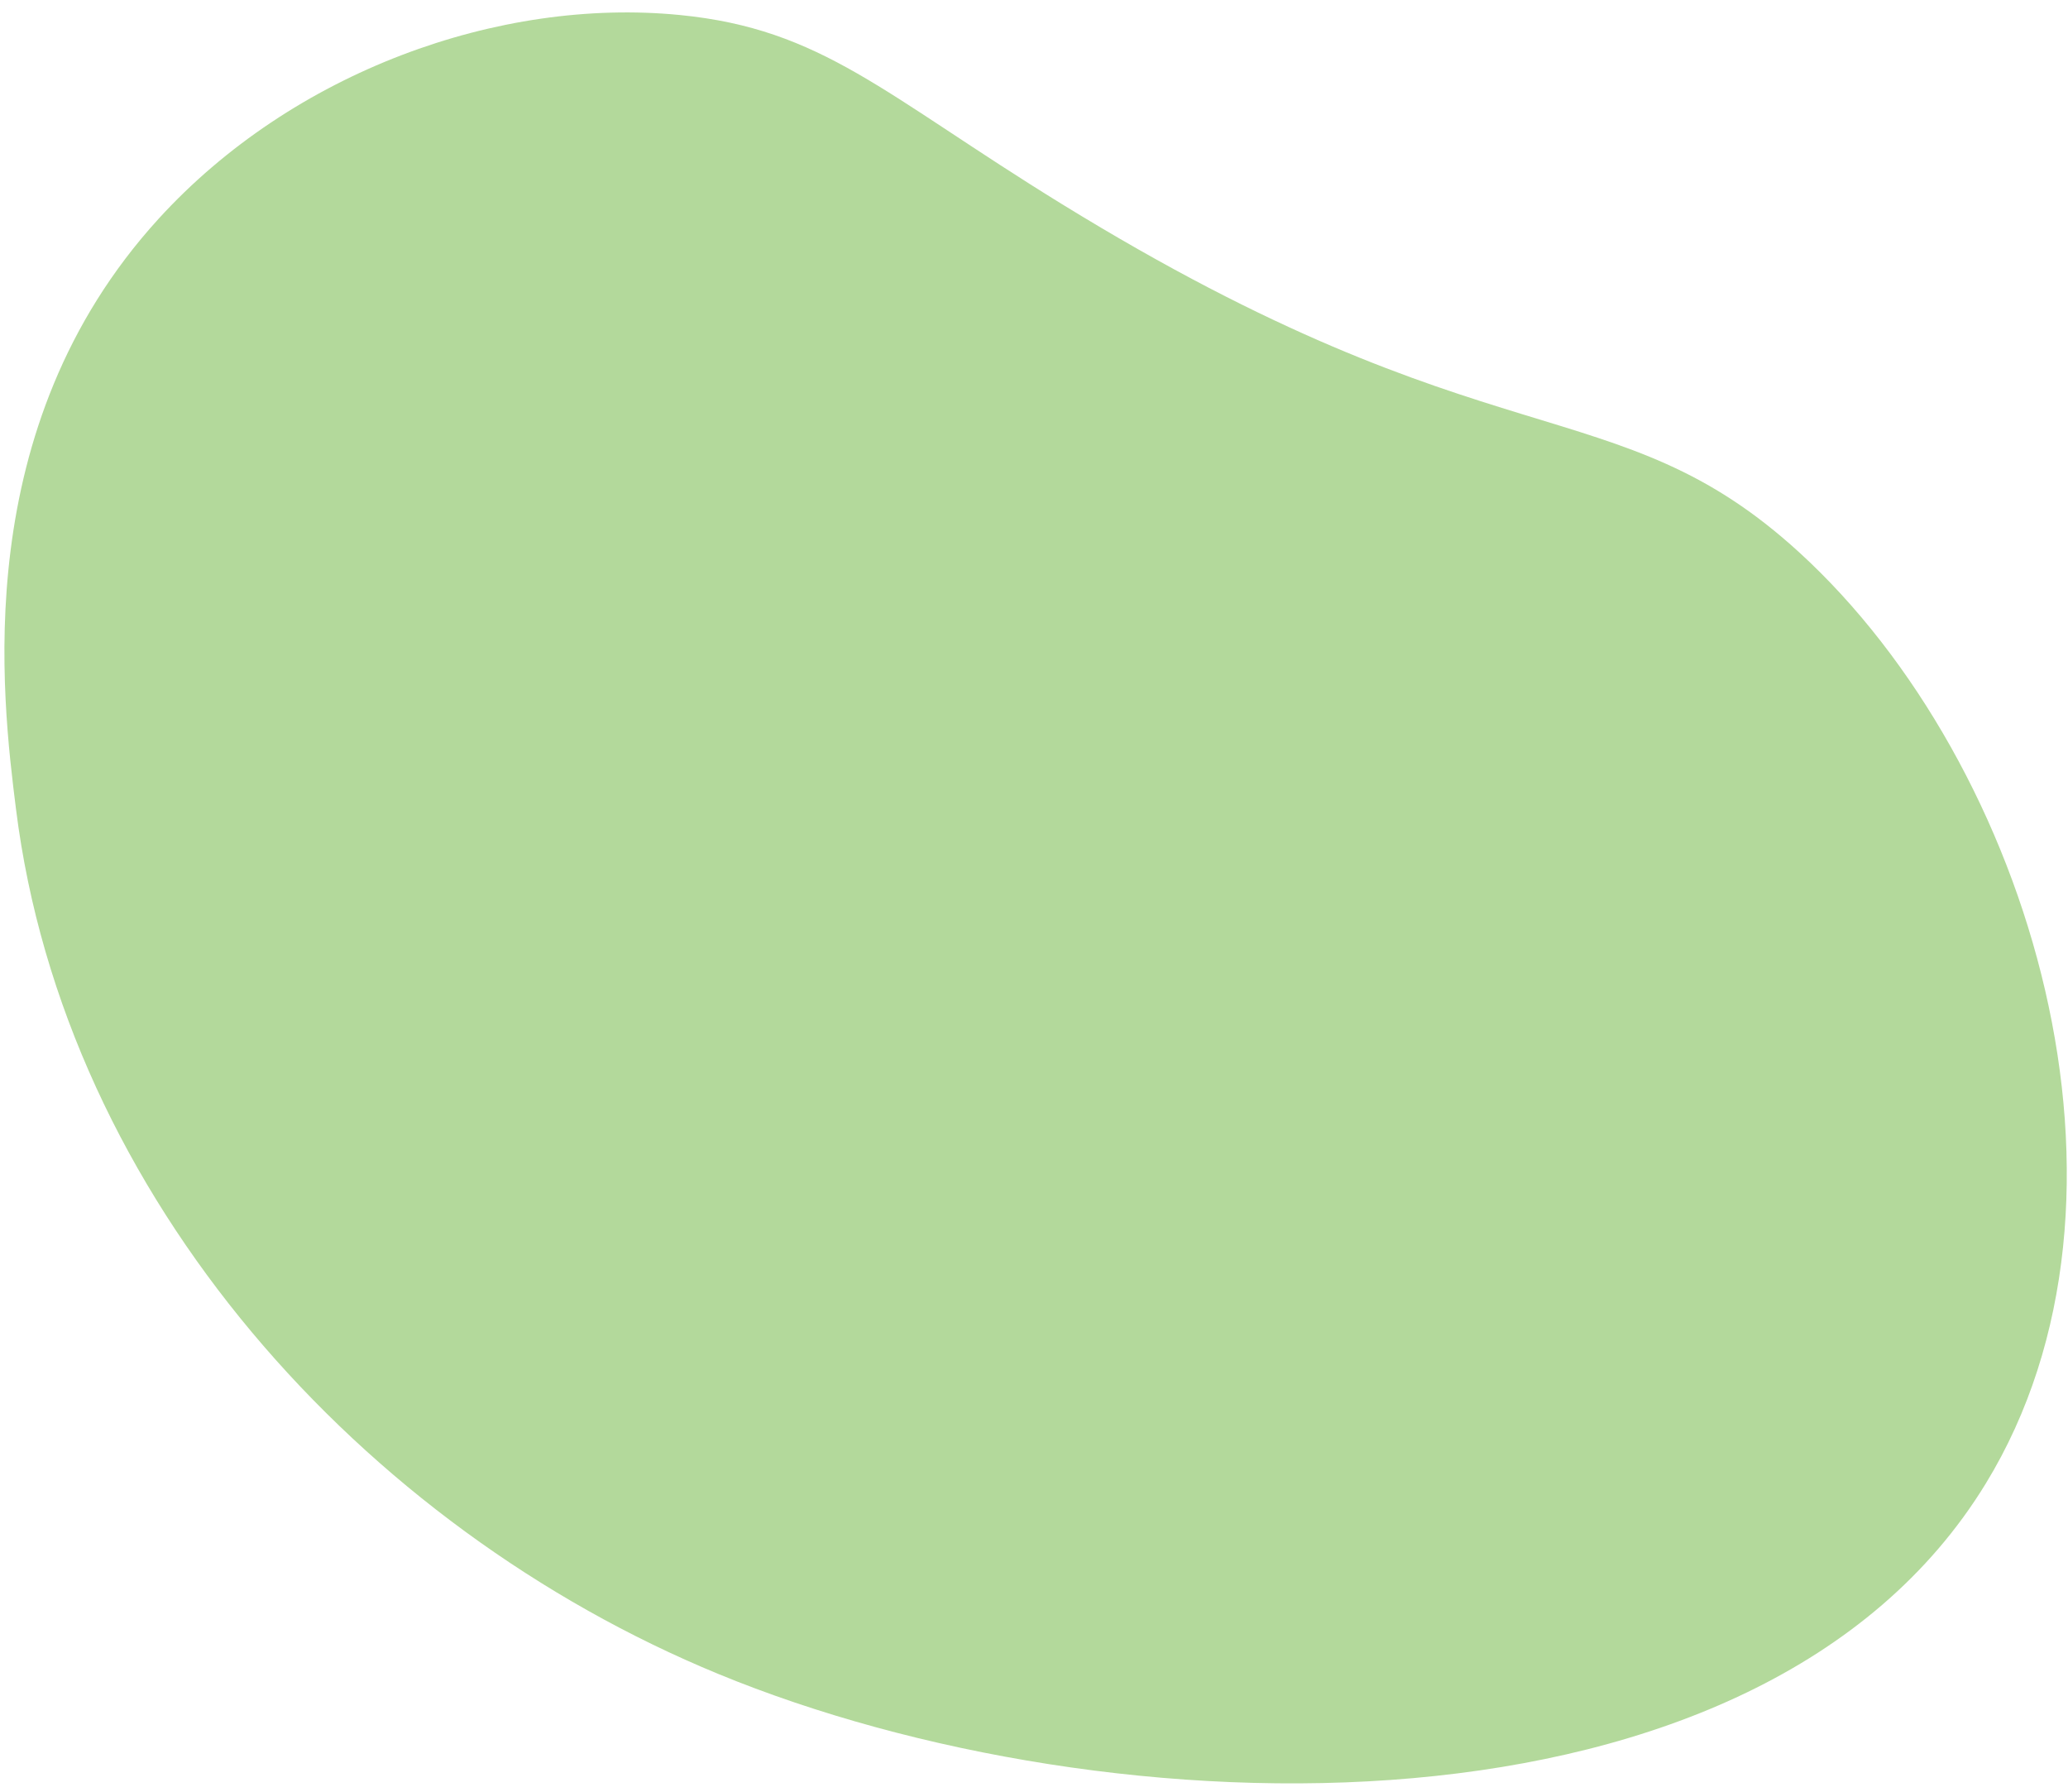
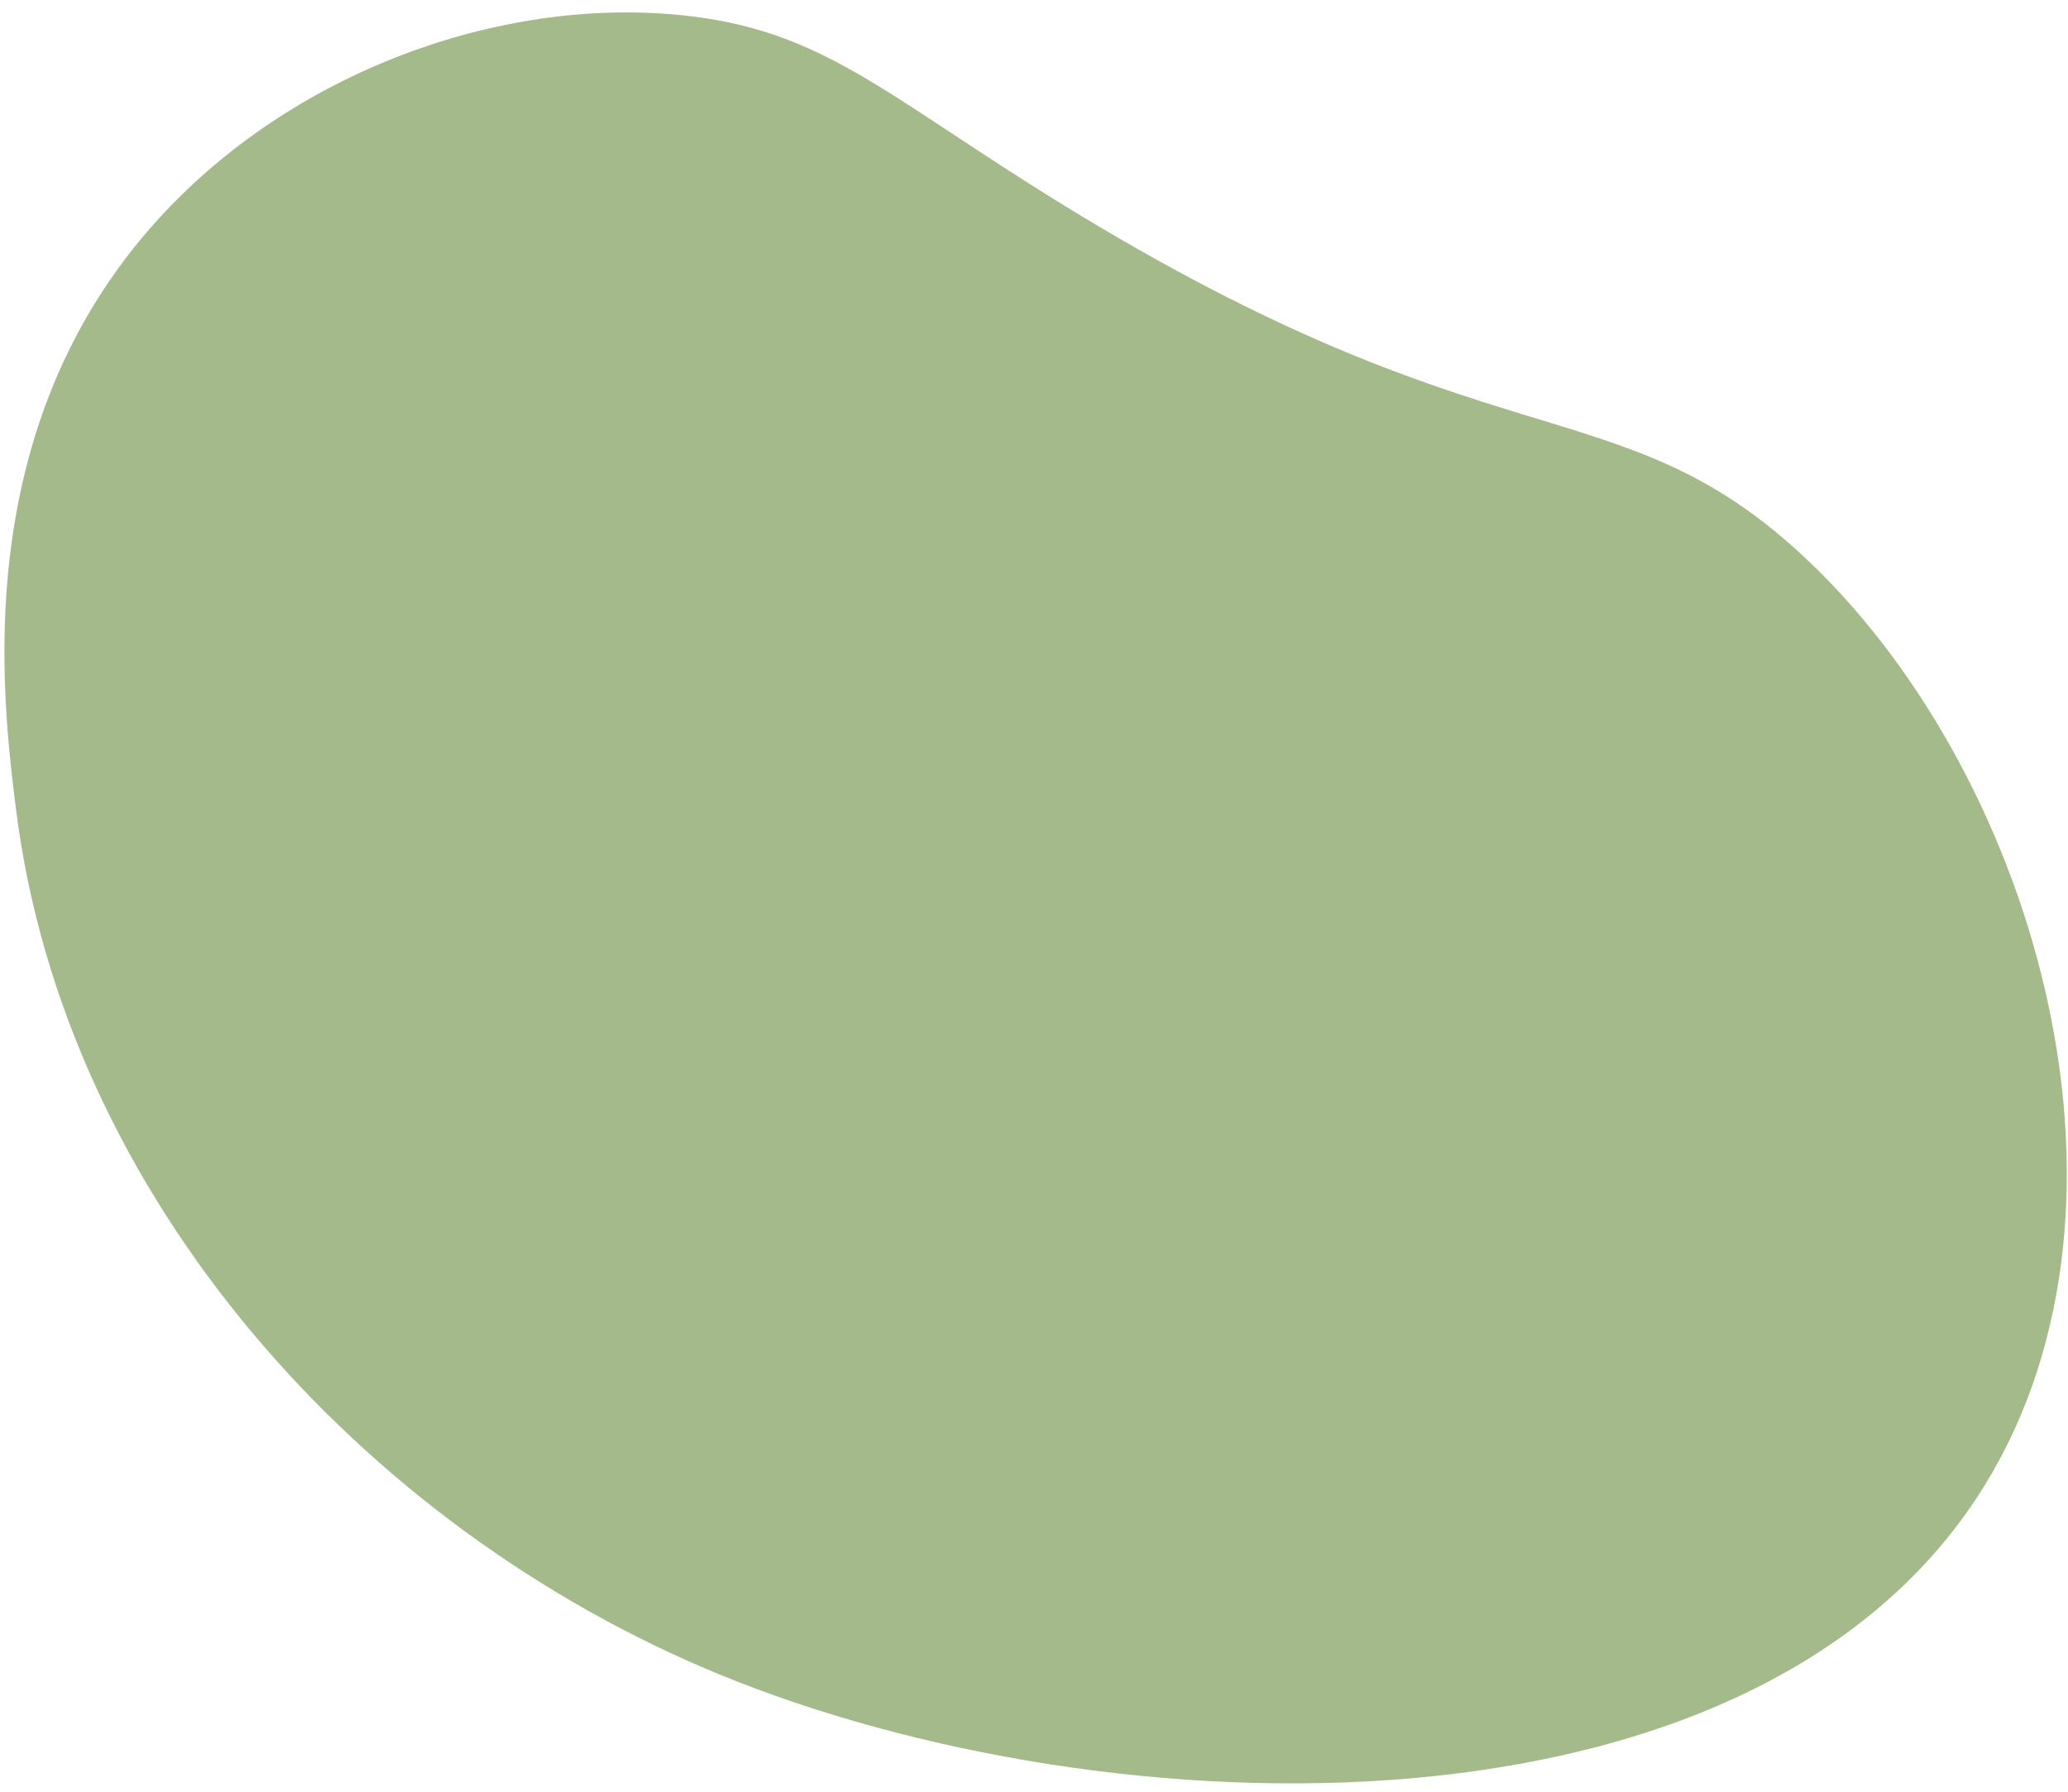
<svg xmlns="http://www.w3.org/2000/svg" width="157" height="136" viewBox="0 0 157 136" fill="none">
-   <path d="M1.216 61.427C0.148 52.902 -2.414 32.462 12.034 16.614C22.207 5.455 37.878 -0.209 51.607 1.139C62.443 2.203 67.064 7.143 80.583 15.47C113.208 35.564 122.603 29.157 136.573 41.908C154.23 58.026 164.029 90.911 150.754 112.617C133.534 140.778 84.128 139.255 54.535 127.065C27.489 115.926 4.91 90.901 1.216 61.427Z" fill="#B3D99B" />
+   <path d="M1.216 61.427C0.148 52.902 -2.414 32.462 12.034 16.614C22.207 5.455 37.878 -0.209 51.607 1.139C62.443 2.203 67.064 7.143 80.583 15.47C113.208 35.564 122.603 29.157 136.573 41.908C154.23 58.026 164.029 90.911 150.754 112.617C133.534 140.778 84.128 139.255 54.535 127.065C27.489 115.926 4.91 90.901 1.216 61.427Z" fill="#A5BA8A" />
</svg>
